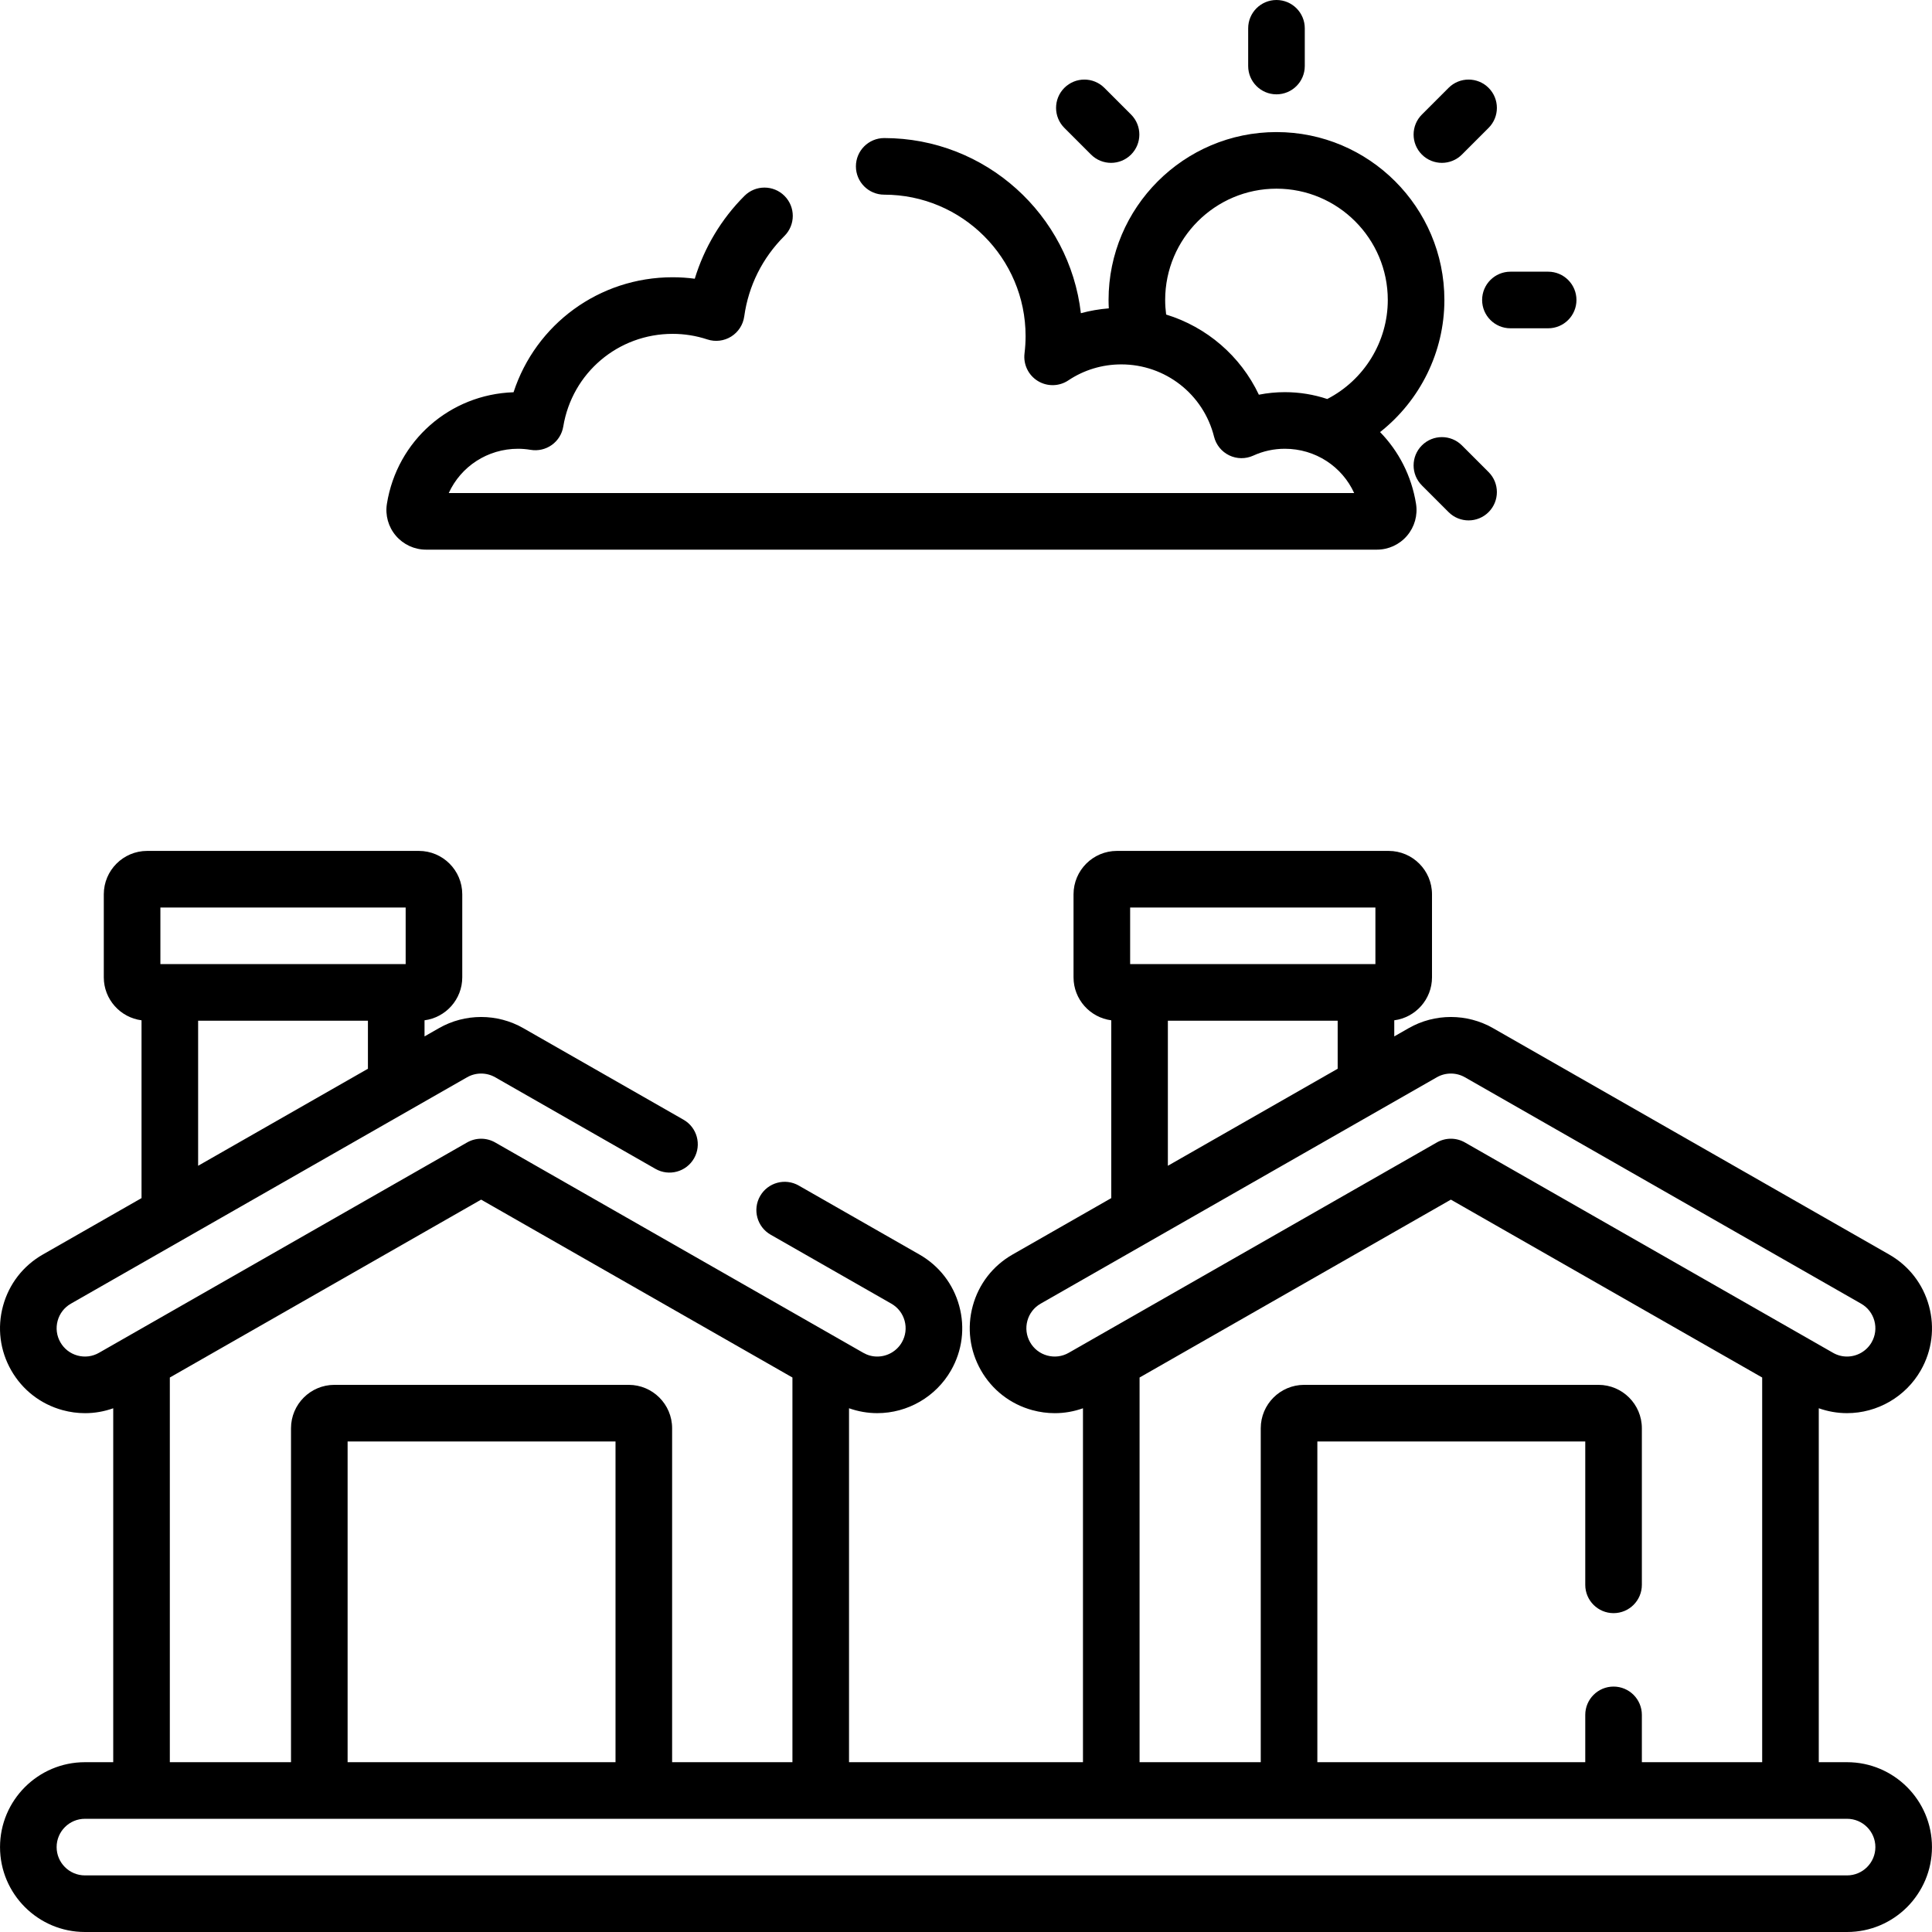
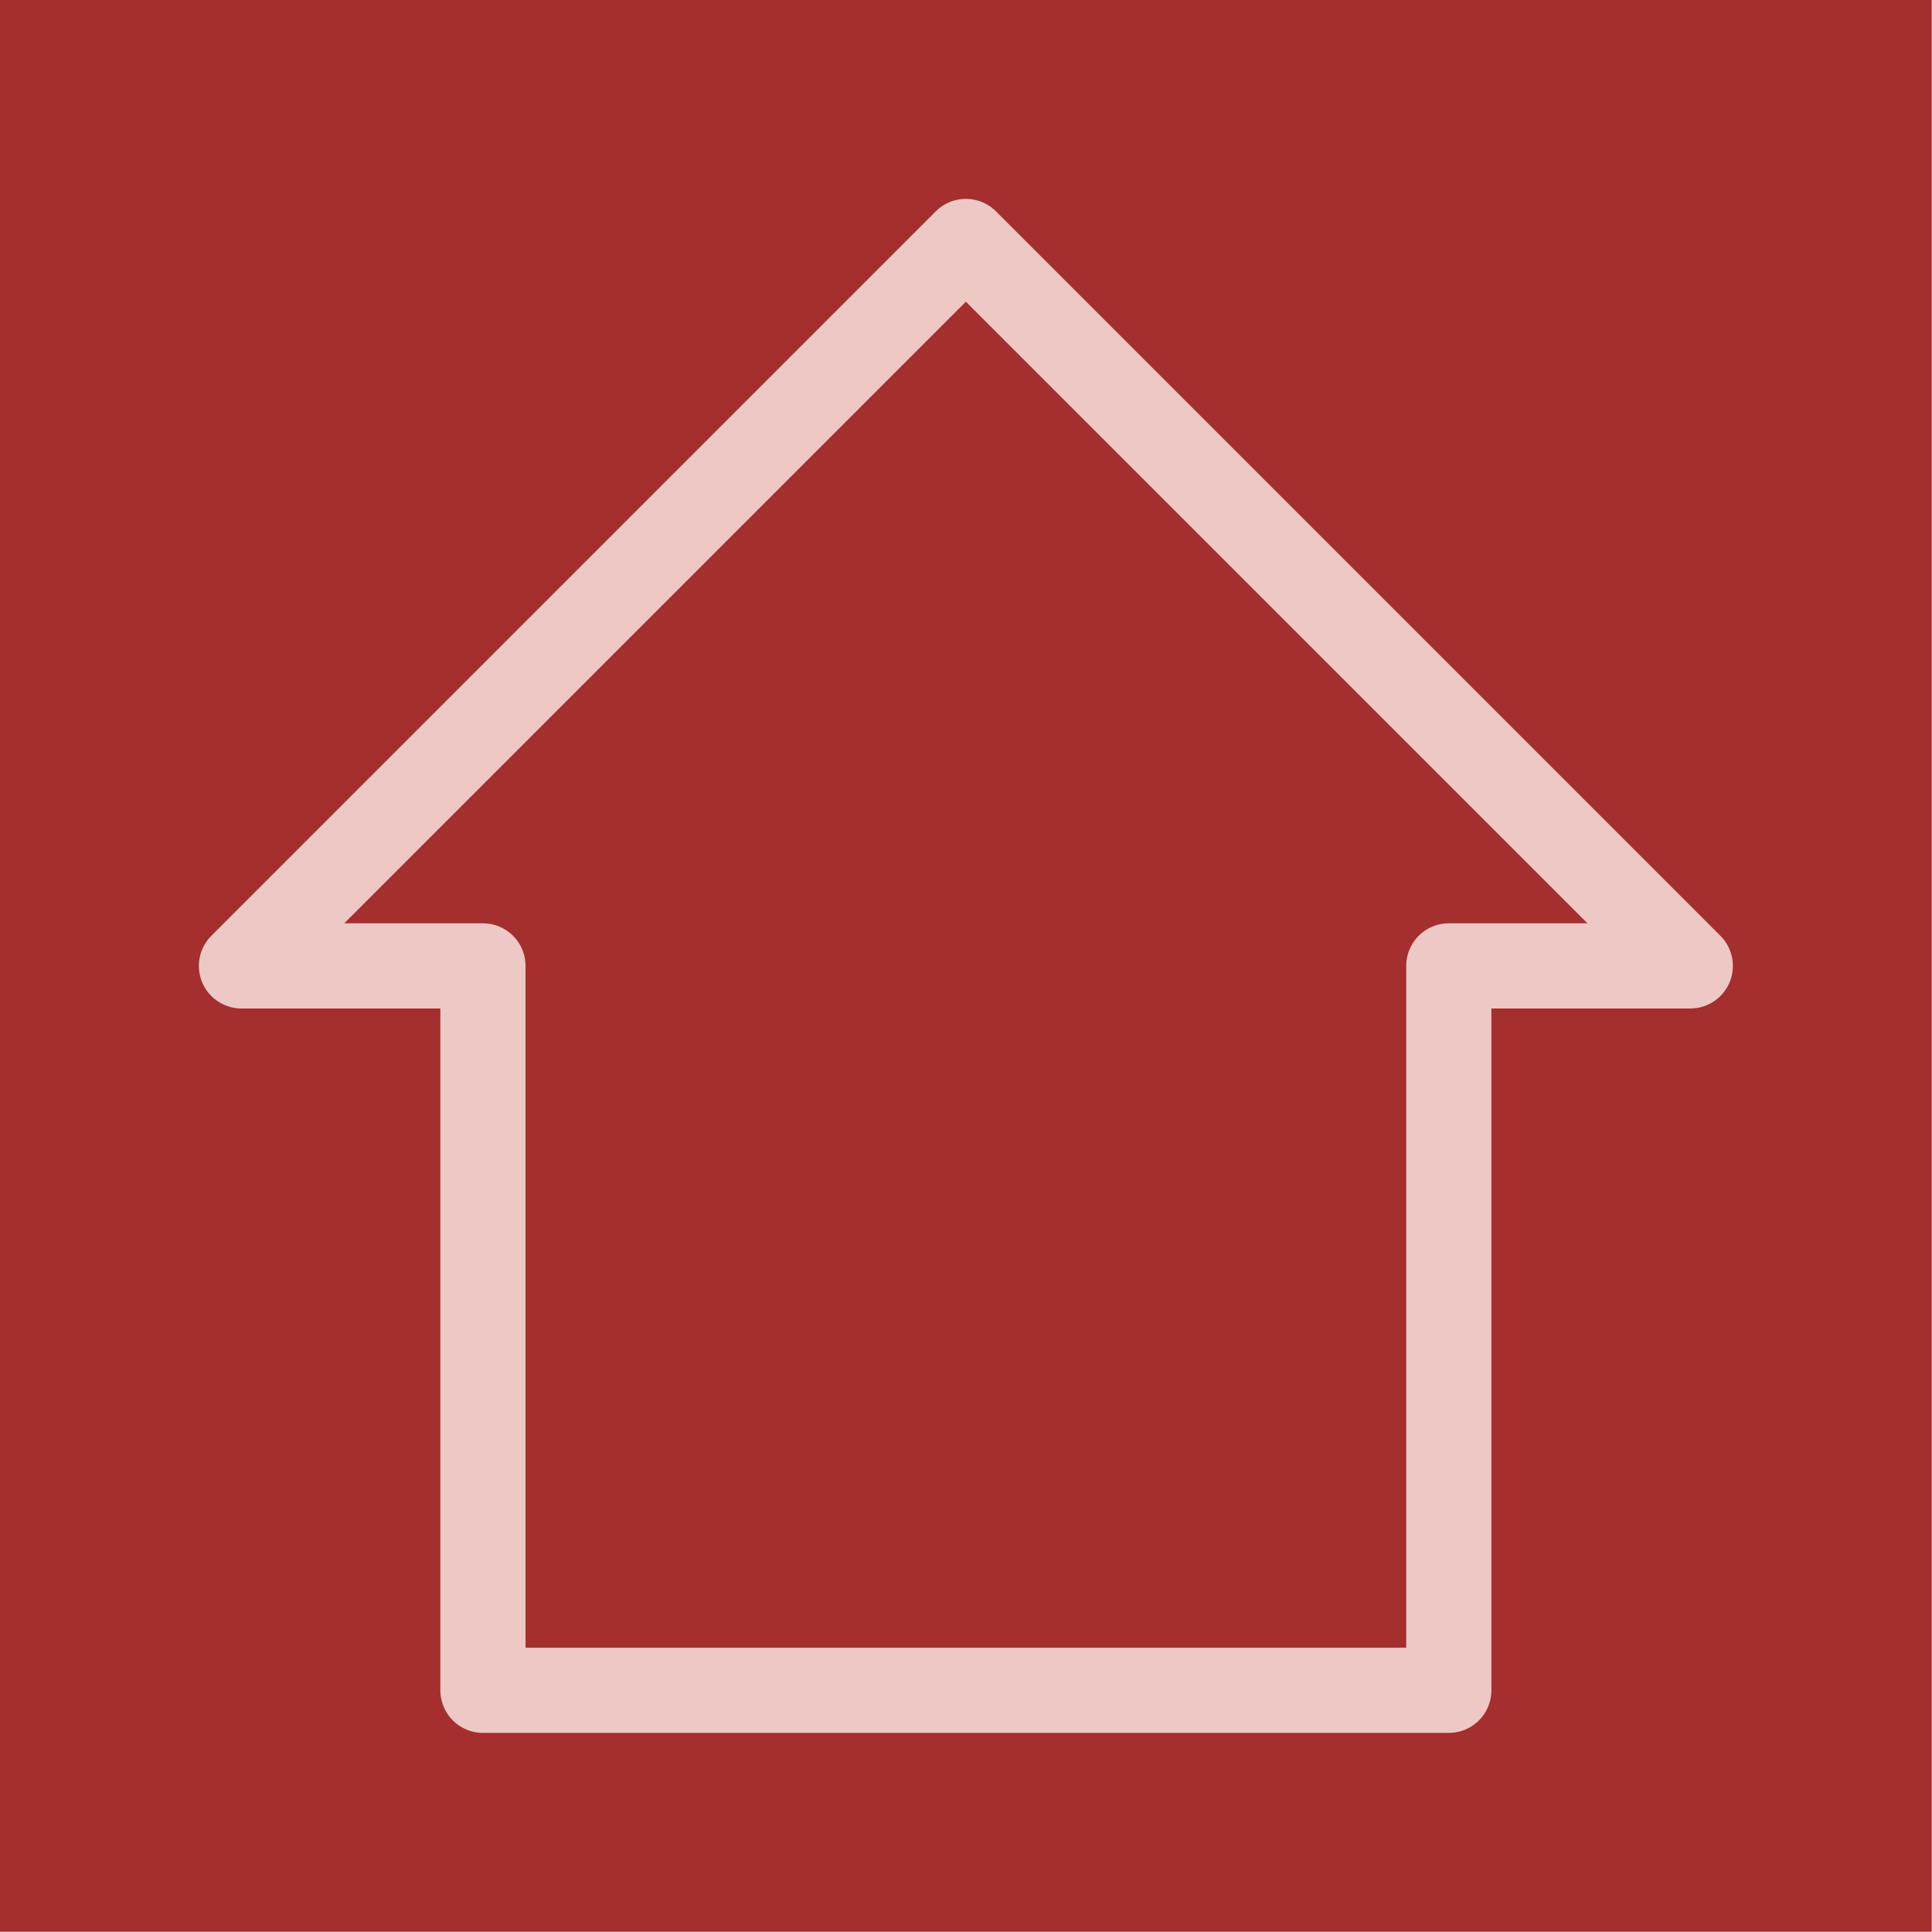
- <svg xmlns="http://www.w3.org/2000/svg" id="Layer_1" enable-background="new 0 0 512 512" height="512" viewBox="0 0 512 512" width="512">
-   <g>
-     <g>
-       <path d="m489.493 467h-7.5v-93.798c2.399.849 4.929 1.297 7.48 1.297h.004c8.061 0 15.551-4.345 19.548-11.339 2.982-5.218 3.753-11.285 2.172-17.083s-5.326-10.633-10.544-13.615l-104.995-59.998c-6.886-3.936-15.44-3.935-22.326 0l-3.837 2.193v-4.267c5.633-.739 10-5.559 10-11.391v-22c0-6.341-5.159-11.5-11.5-11.5h-71.998c-6.341 0-11.5 5.159-11.5 11.5v22c0 5.832 4.366 10.652 10 11.391v47.123l-26.159 14.948c-5.218 2.981-8.963 7.816-10.544 13.615-1.581 5.798-.81 11.865 2.172 17.083s7.818 8.963 13.615 10.544c1.969.537 3.968.803 5.955.803 2.539 0 5.056-.443 7.462-1.299v93.793h-61.998v-93.798c2.399.849 4.929 1.297 7.48 1.297h.004c8.061 0 15.551-4.345 19.548-11.339 2.982-5.218 3.753-11.285 2.172-17.083s-5.326-10.633-10.544-13.615l-31.993-18.282c-3.596-2.055-8.177-.806-10.232 2.791s-.806 8.178 2.79 10.233l31.994 18.282c1.739.994 2.987 2.605 3.515 4.538.527 1.933.27 3.955-.724 5.694-1.333 2.333-3.833 3.781-6.526 3.781-1.308 0-2.555-.333-3.705-.991l-97.553-55.745c-2.307-1.317-5.136-1.317-7.442 0l-97.555 55.746c-1.738.994-3.76 1.25-5.691.724-1.933-.527-3.545-1.776-4.539-3.516-.994-1.739-1.251-3.761-.724-5.694s1.775-3.544 3.515-4.538l104.995-59.998c2.295-1.312 5.146-1.312 7.441 0l42.474 24.273c3.598 2.056 8.178.806 10.233-2.791s.806-8.178-2.79-10.233l-42.475-24.272c-6.886-3.936-15.44-3.935-22.326 0l-3.837 2.193v-4.267c5.633-.739 10-5.559 10-11.391v-22c0-6.341-5.159-11.5-11.5-11.5h-71.999c-6.341 0-11.5 5.159-11.5 11.5v22c0 5.832 4.366 10.652 10 11.391v47.123l-26.159 14.948c-5.218 2.981-8.963 7.816-10.544 13.615s-.81 11.865 2.172 17.083 7.818 8.963 13.615 10.544c1.969.537 3.968.803 5.955.803 2.539 0 5.056-.443 7.462-1.299v93.793h-7.5c-12.407 0-22.5 10.093-22.5 22.5s10.093 22.5 22.5 22.5h466.987c12.406 0 22.499-10.093 22.499-22.5s-10.093-22.5-22.5-22.5zm-446.987-226.5h64.998v15h-64.998zm10 30h44.999v12.729l-44.999 25.714zm246.993-30h64.998v15h-64.998zm9.999 30h44.999v12.729l-44.999 25.714zm-31.969 88.733c-1.933-.527-3.545-1.776-4.539-3.516-.994-1.739-1.251-3.761-.724-5.694s1.775-3.544 3.515-4.538l104.995-59.998c1.147-.656 2.434-.984 3.721-.984s2.573.328 3.721.984l104.995 59.998c1.739.994 2.987 2.605 3.515 4.538.527 1.933.27 3.955-.724 5.694-1.333 2.333-3.833 3.781-6.526 3.781-1.308 0-2.555-.333-3.705-.991l-97.553-55.745c-2.307-1.317-5.136-1.317-7.442 0l-97.555 55.746c-1.742.995-3.762 1.252-5.694.725zm24.47 5.822 82.498-47.141 82.498 47.141v101.945h-31.885v-12.539c0-4.142-3.358-7.5-7.5-7.5s-7.5 3.358-7.5 7.5v12.539h-70.998v-85h70.998v38c0 4.142 3.358 7.5 7.5 7.5s7.5-3.358 7.5-7.5v-41.5c0-6.341-5.159-11.5-11.5-11.5h-77.998c-6.341 0-11.5 5.159-11.5 11.5v88.5h-32.114v-101.945zm-256.993 0 82.498-47.141 82.498 47.141v101.945h-31.884v-88.5c0-6.341-5.159-11.5-11.5-11.5h-77.998c-6.341 0-11.5 5.159-11.5 11.5v88.5h-32.114zm118.112 101.945h-70.998v-85h70.998zm326.375 30h-466.986c-4.136 0-7.5-3.364-7.5-7.5s3.364-7.5 7.5-7.5h466.987c4.136 0 7.5 3.364 7.5 7.5s-3.365 7.5-7.501 7.5z" />
-       <path d="m338.28 25c4.142 0 7.5-3.358 7.5-7.5v-10c0-4.142-3.358-7.5-7.5-7.5s-7.5 3.358-7.5 7.5v10c0 4.142 3.358 7.5 7.5 7.5z" />
-       <path d="m382.119 43.159c1.919 0 3.839-.732 5.303-2.196l7.071-7.071c2.929-2.929 2.929-7.678 0-10.607-2.929-2.928-7.678-2.929-10.607 0l-7.071 7.071c-2.929 2.929-2.929 7.678 0 10.607 1.465 1.464 3.385 2.196 5.304 2.196z" />
-       <path d="m392.778 79.5c0 4.142 3.358 7.5 7.5 7.5h10c4.142 0 7.5-3.358 7.5-7.5s-3.358-7.5-7.5-7.5h-10c-4.142 0-7.5 3.358-7.5 7.5z" />
-       <path d="m387.422 118.037c-2.93-2.929-7.677-2.928-10.607 0-2.929 2.929-2.928 7.678 0 10.607l7.071 7.071c1.465 1.464 3.384 2.196 5.303 2.196s3.839-.732 5.304-2.197c2.929-2.929 2.928-7.678 0-10.607z" />
-       <path d="m289.137 40.962c1.464 1.464 3.384 2.197 5.303 2.197s3.839-.732 5.303-2.197c2.929-2.929 2.929-7.678 0-10.606l-7.071-7.071c-2.929-2.929-7.678-2.929-10.606 0-2.929 2.929-2.929 7.678 0 10.606z" />
-       <path d="m112.901 145.662h251.994c3.08 0 5.993-1.345 7.992-3.691 1.996-2.342 2.862-5.426 2.374-8.462-1.194-7.428-4.618-13.97-9.527-19.003 10.582-8.334 17.044-21.218 17.044-35.005 0-24.538-19.962-44.5-44.499-44.5s-44.499 19.962-44.499 44.5c0 .74.028 1.479.064 2.216-2.514.204-4.991.626-7.4 1.287-3.015-26.091-25.239-46.415-52.119-46.415-4.142 0-7.5 3.358-7.5 7.5s3.358 7.5 7.5 7.5c20.66 0 37.467 16.813 37.467 37.478 0 1.5-.096 3.046-.284 4.598-.353 2.91 1.02 5.759 3.517 7.294 2.496 1.535 5.659 1.475 8.096-.154 4.146-2.772 8.999-4.237 14.034-4.237 11.652 0 21.761 7.883 24.583 19.17.54 2.162 2.013 3.971 4.02 4.938 2.008.968 4.34.992 6.367.068 2.643-1.205 5.46-1.816 8.372-1.816 8.106 0 15.163 4.705 18.374 11.736h-239.949c3.212-7.032 10.269-11.736 18.374-11.736 1.083 0 2.206.096 3.335.286 1.962.327 3.979-.137 5.601-1.295 1.621-1.158 2.714-2.914 3.039-4.879 2.351-14.234 14.542-24.565 28.985-24.565 3.128 0 6.221.497 9.195 1.478 2.114.696 4.426.418 6.314-.757 1.888-1.176 3.157-3.13 3.463-5.333 1.13-8.132 4.817-15.511 10.662-21.339 2.934-2.925 2.94-7.673.016-10.607-2.925-2.933-7.673-2.94-10.607-.015-6.135 6.118-10.671 13.726-13.178 21.963-1.939-.259-3.897-.389-5.865-.389-19.498 0-36.278 12.469-42.161 30.474-16.856.558-30.87 12.818-33.561 29.563-.487 3.035.378 6.119 2.374 8.461 2 2.343 4.913 3.688 7.993 3.688zm220.712-41.061c-4.857-10.269-13.822-17.943-24.574-21.244-.166-1.275-.258-2.563-.258-3.857 0-16.266 13.233-29.5 29.499-29.5s29.499 13.234 29.499 29.5c0 11.049-6.267 21.212-16.046 26.24-3.535-1.176-7.312-1.814-11.233-1.814-2.335 0-4.635.226-6.887.675z" />
+ <svg xmlns="http://www.w3.org/2000/svg" width="100%" height="100%" viewBox="0 0 756 756" version="1.1" xml:space="preserve" style="fill-rule:evenodd;clip-rule:evenodd;stroke-linecap:round;stroke-linejoin:round;stroke-miterlimit:1.5;">
+   <g transform="matrix(1,0,0,1,-3694.43,-1733.61)">
+     <g transform="matrix(2.02492,0,0,2.35797,0,0)">
+       <g id="forest-dev" transform="matrix(0.493847,0,0,0.424094,1743.85,281.207)">
+         <g id="water" transform="matrix(2.04175,0,0,2.04175,-472.758,465.812)">
+           <rect x="311.512" y="296.179" width="370.224" height="370.224" style="fill:rgb(165,46,46);" />
+         </g>
+         <g transform="matrix(1,0,0,1,-2970.99,-305.448)">
+           <path d="M3795.68,1753.94L3701.19,1753.94L3701.19,2037.4L3323.24,2037.4L3323.24,1753.94L3228.75,1753.94L3512.22,1470.47L3795.68,1753.94Z" style="fill:none;stroke:rgb(237,200,197);stroke-width:33.33px;" />
+         </g>
+       </g>
    </g>
  </g>
</svg>
